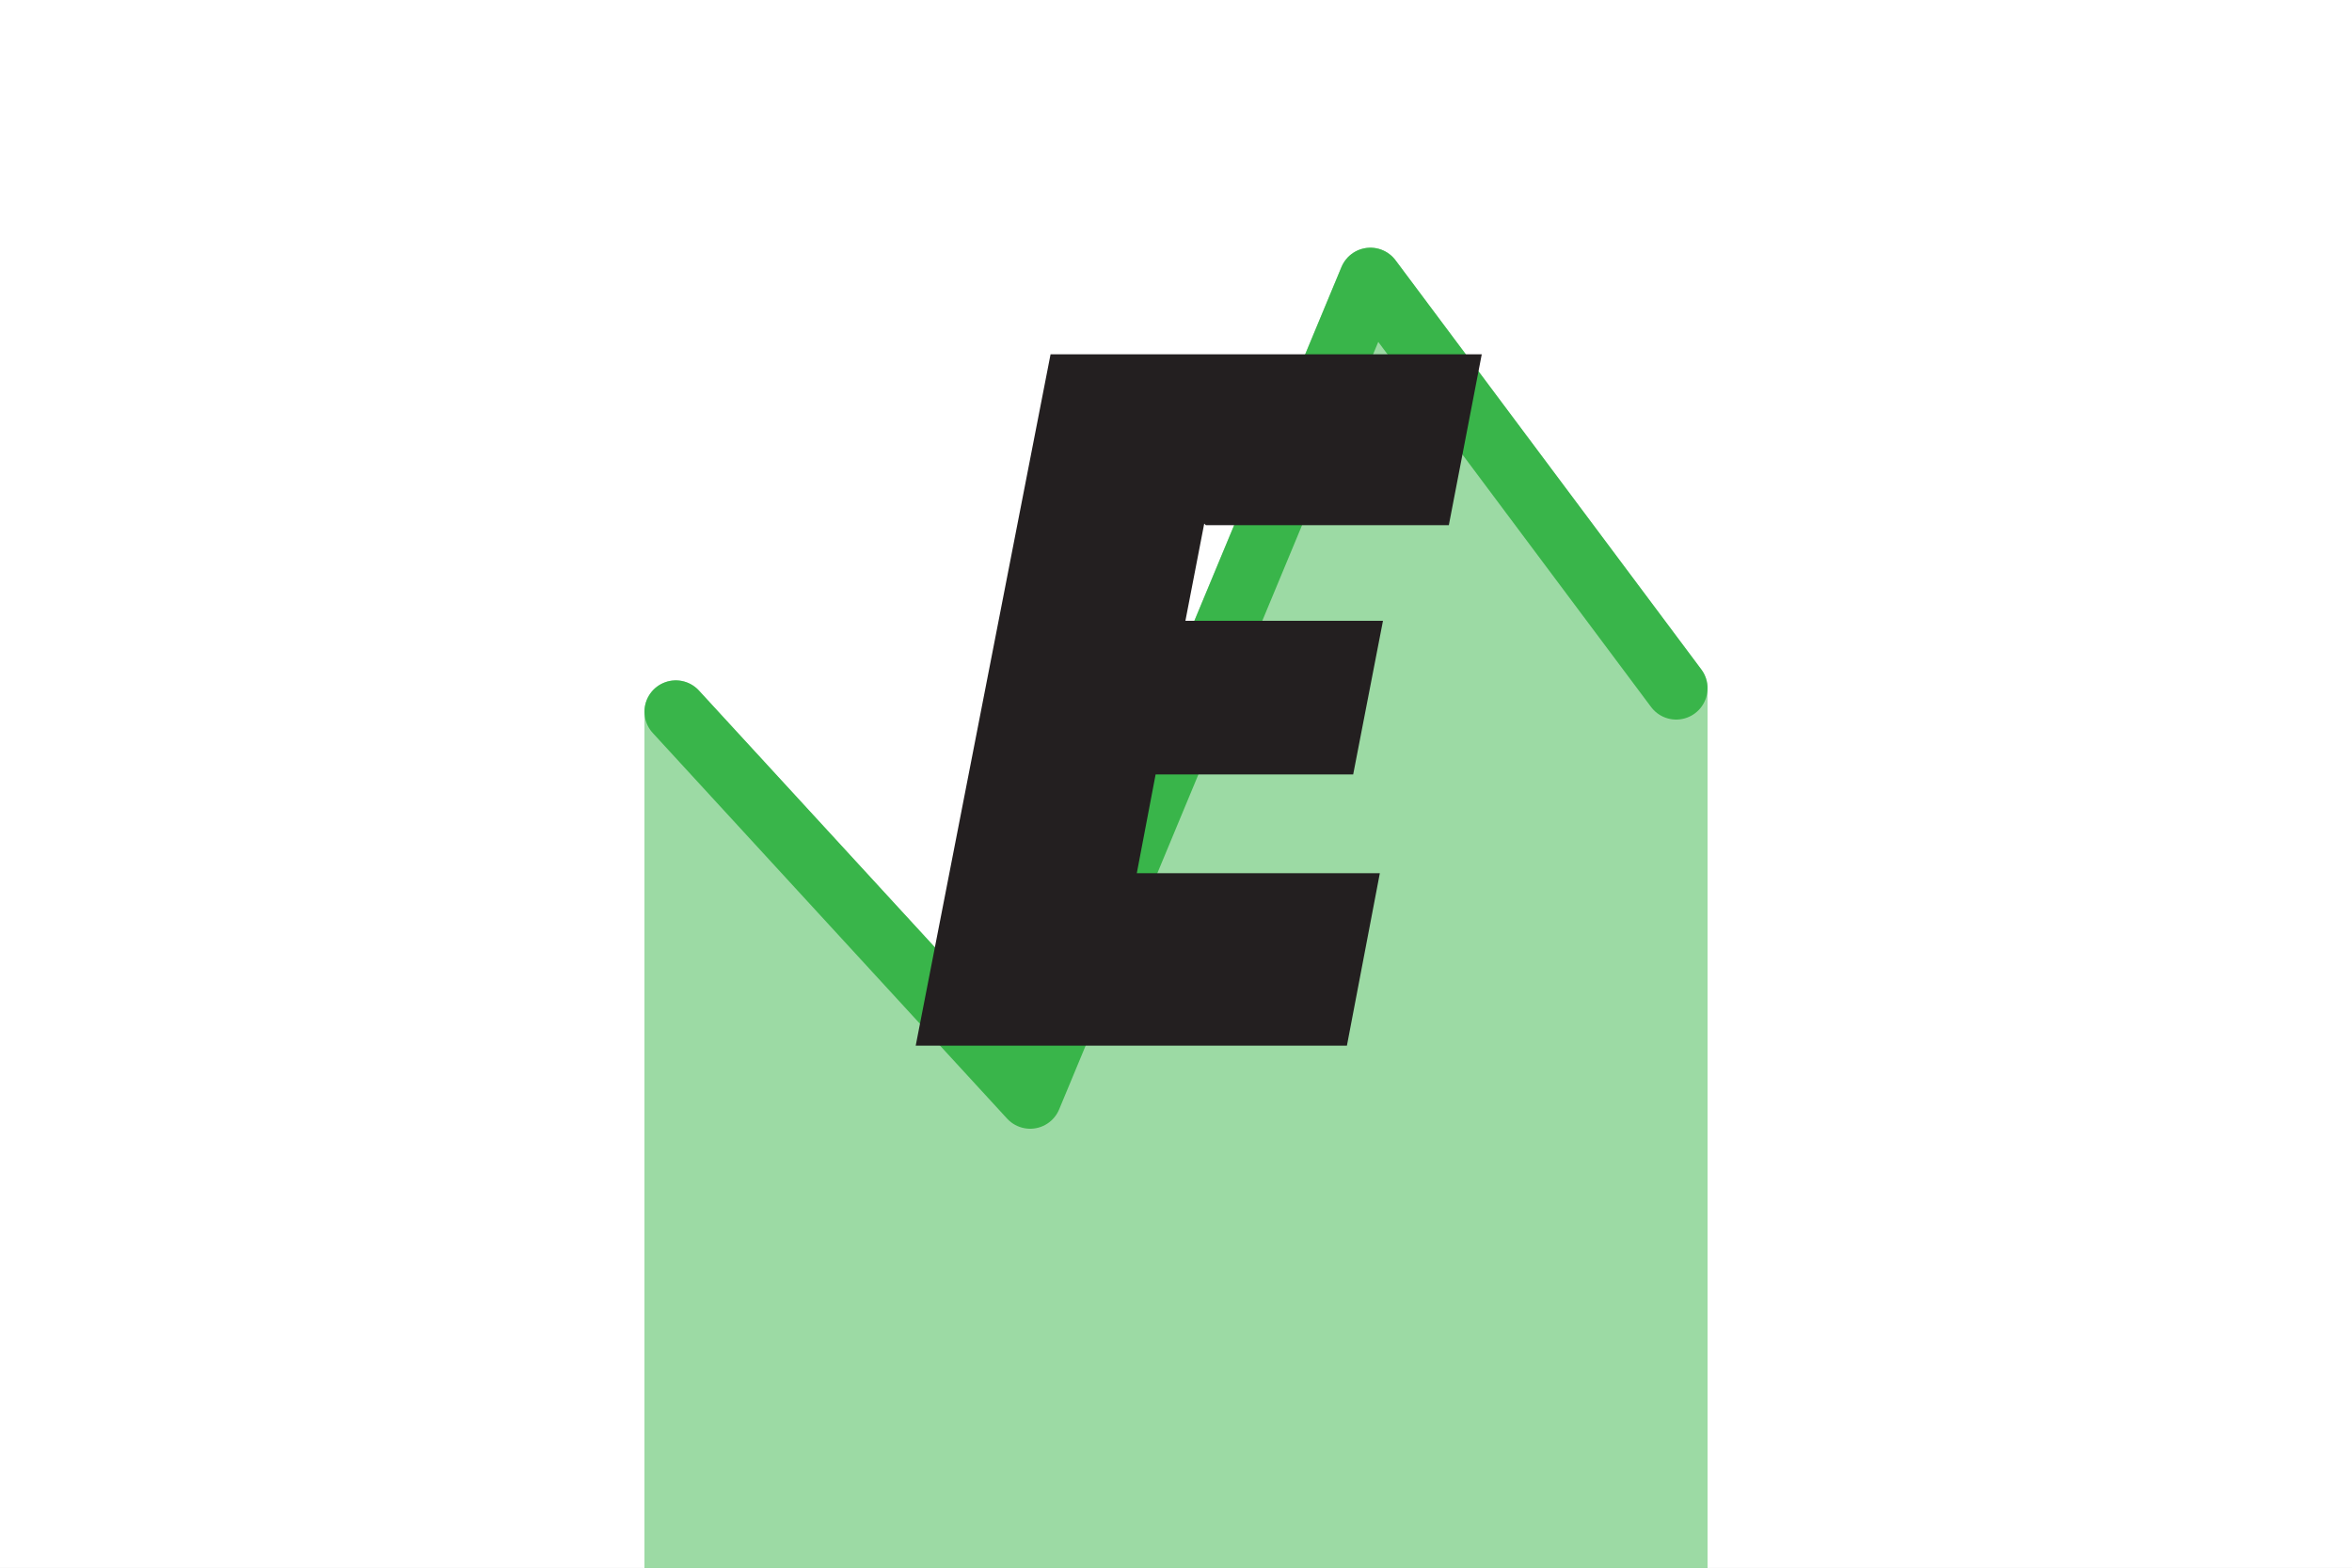
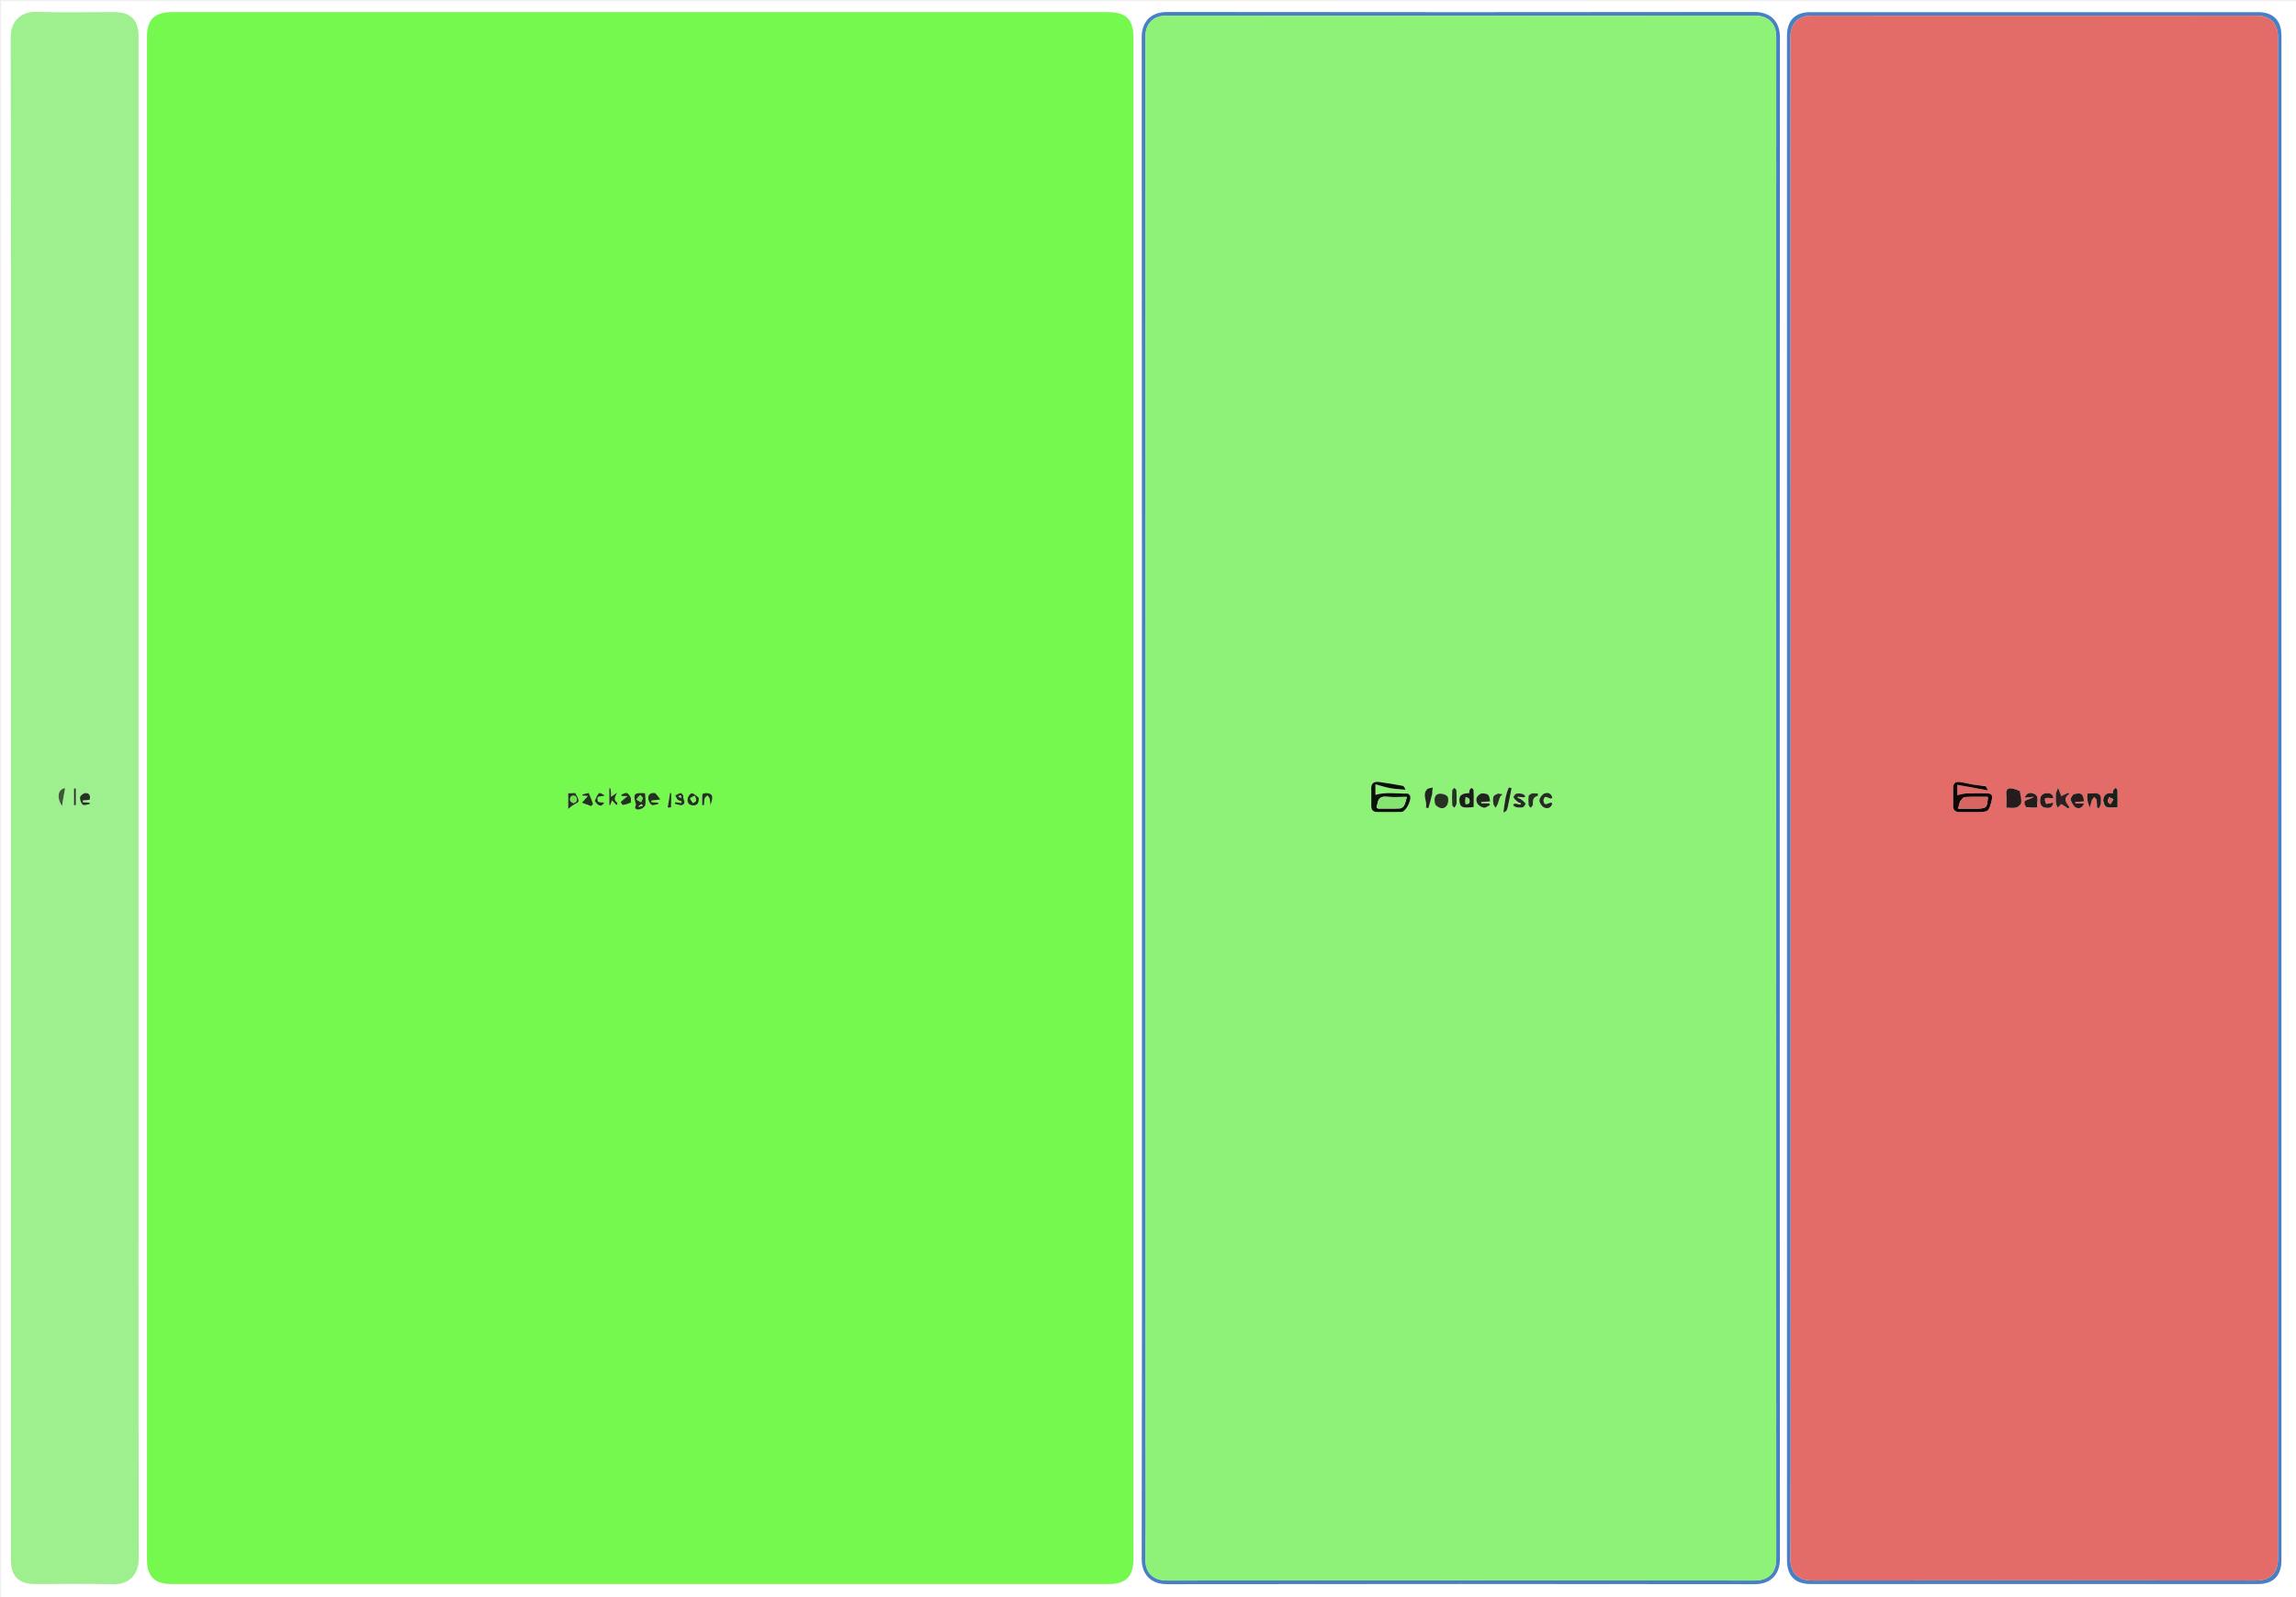
- <svg xmlns="http://www.w3.org/2000/svg" id="Layer_1" data-name="Layer 1" version="1.1" viewBox="0 0 150 100">
-   <defs>
-     <style>
-       .cls-1 {
-         fill: #39b54a;
-         opacity: .5;
-       }
- 
-       .cls-1, .cls-2 {
-         stroke: #39b54a;
-         stroke-linecap: round;
-         stroke-linejoin: round;
-         stroke-width: 4px;
-       }
- 
-       .cls-2 {
-         fill: none;
-       }
- 
-       .cls-3 {
-         fill: #231f20;
-       }
- 
-       .cls-3, .cls-4 {
-         stroke-width: 0px;
-       }
- 
-       .cls-4 {
-         fill: #fff;
-       }
-     </style>
-   </defs>
-   <rect class="cls-4" width="150" height="100" />
-   <polyline class="cls-2" points="43.1 45.4 65.7 70 87.4 17.8 106.9 43.9" />
-   <polygon class="cls-1" points="43.1 45.4 65.7 70 87.4 17.8 106.9 43.9 106.9 100 43.1 100 43.1 45.4" />
-   <path class="cls-3" d="M76.8,33.4l-1.2,6.2h12.6l-1.9,9.8h-12.6l-1.2,6.3h15.5l-2.1,11h-27.5l8.6-44.1h27.5l-2.1,10.9h-15.5Z" />
+ <svg xmlns="http://www.w3.org/2000/svg" version="1.1" id="Layer_1" x="0px" y="0px" width="100%" viewBox="0 0 1890 1314" enable-background="new 0 0 1890 1314" xml:space="preserve">
+   <path fill="#FFFFFF" opacity="1" stroke="none" d=" M1891,404   C1891,708 1891,1011.5 1891,1315   C1261,1315 631.001,1315 1.001,1315   C1,877 1,439.001 1,1.001   C630.999,1.001 1260.999,1.001 1890.999,1   C1891,135.167 1891,269.333 1891,404  M860.5,10   C620.85,10 381.199,10 141.549,10.001   C127.262,10.001 121.002,16.173 121.002,30.268   C121,448.074 121,865.88 121.002,1283.686   C121.002,1297.824 127.237,1303.999 141.503,1303.999   C398.486,1304 655.469,1304 912.452,1303.999   C926.91,1303.999 932.999,1297.843 932.999,1283.231   C933,1155.906 933,1028.581 933,901.256   C933,611.109 933,320.961 932.999,30.813   C932.999,15.985 926.96,10.002 911.997,10.001   C895.164,9.999 878.332,10 860.5,10  M9,458.5   C9,733.632 9,1008.765 9.002,1283.897   C9.002,1297.696 15.346,1303.996 29.23,1303.999   C50.394,1304.003 71.577,1303.451 92.715,1304.197   C106.361,1304.679 114.219,1295.994 114.193,1282.946   C113.891,1131.633 114,980.318 114,829.003   C114,562.703 114,296.403 113.998,30.103   C113.998,16.303 107.654,10.004 93.771,10.001   C72.607,9.997 51.424,10.546 30.286,9.805   C16.601,9.325 8.779,18.027 8.807,31.053   C9.116,173.202 9,315.351 9,458.5  M940,877.5   C940,1012.821 940.101,1148.143 939.823,1283.464   C939.798,1295.204 946.497,1304.153 960.789,1304.134   C1121.942,1303.922 1283.095,1303.923 1444.247,1304.133   C1458.44,1304.151 1465.178,1295.266 1465.172,1283.428   C1464.966,865.797 1464.967,448.166 1465.172,30.536   C1465.177,18.805 1458.505,9.846 1444.211,9.865   C1283.058,10.077 1121.905,10.076 960.752,9.867   C946.56,9.849 939.817,18.728 939.827,30.573   C940.05,312.548 940,594.524 940,877.5  M1471,336.5   C1471,652.471 1471,968.442 1471.001,1284.412   C1471.001,1297.17 1477.586,1303.98 1490.237,1303.983   C1613.059,1304.011 1735.881,1304.01 1858.703,1303.984   C1871.388,1303.982 1877.999,1297.195 1877.999,1284.471   C1878,866.177 1878,447.882 1877.999,29.588   C1877.999,16.834 1871.41,10.02 1858.762,10.017   C1735.941,9.989 1613.119,9.989 1490.297,10.016   C1477.609,10.019 1471.001,16.805 1471.001,29.528   C1470.999,131.519 1471,233.509 1471,336.5  z" />
+   <path fill="#75F94E" opacity="1" stroke="none" d=" M861,10   C878.332,10 895.164,9.999 911.997,10.001   C926.96,10.002 932.999,15.985 932.999,30.813   C933,320.961 933,611.109 933,901.256   C933,1028.581 933,1155.906 932.999,1283.231   C932.999,1297.843 926.91,1303.999 912.452,1303.999   C655.469,1304 398.486,1304 141.503,1303.999   C127.237,1303.999 121.002,1297.824 121.002,1283.686   C121,865.88 121,448.074 121.002,30.268   C121.002,16.173 127.262,10.001 141.549,10.001   C381.199,10 620.85,10 861,10  M531.314,656.774   C531.205,655.497 531.097,654.22 530.992,652.994   C521.937,652.388 521.08,653.355 523.2,661.385   C523.321,661.843 523.601,662.453 523.419,662.765   C521.621,665.845 524.187,666.605 525.941,666.395   C527.73,666.182 529.991,664.947 530.869,663.463   C531.763,661.951 531.225,659.592 531.314,656.774  M473.144,652.694   C471.24,652.831 469.336,652.968 467.715,653.085   C467.715,657.668 467.715,661.975 467.715,666.019   C469.019,664.936 470.092,663.93 471.281,663.086   C472.987,661.876 476.109,660.912 476.233,659.614   C476.439,657.468 474.735,655.139 473.144,652.694  M484.255,652.683   C482.612,653.123 480.968,653.564 479.325,654.004   C479.437,654.339 479.549,654.674 479.661,655.009   C481.381,655.11 483.1,655.212 483.95,655.262   C482.155,657.278 480.581,659.045 479.008,660.812   C481.546,661.753 484.084,662.694 486.622,663.635   C487.15,663.046 487.677,662.457 488.205,661.868   C487.117,658.868 486.03,655.868 484.255,652.683  M539.048,652.797   C535.745,652.255 533.57,653.898 533.586,656.958   C533.596,658.91 534.839,661.516 536.388,662.582   C537.542,663.376 540.07,662.172 541.987,661.858   C541.897,661.501 541.807,661.143 541.717,660.786   C539.874,660.664 538.03,660.542 536.186,660.42   C536.228,659.953 536.27,659.485 536.312,659.017   C538.344,658.774 540.375,658.531 543.633,658.142   C541.918,655.87 540.823,654.419 539.048,652.797  M519.279,660.339   C519.254,659.017 519.617,657.514 519.107,656.418   C518.443,654.988 517.279,653.198 515.972,652.828   C514.665,652.457 512.917,653.646 511.362,654.151   C511.508,654.55 511.654,654.948 511.8,655.347   C513.452,655.347 515.105,655.347 516.658,655.347   C514.548,657.066 512.669,658.466 511.036,660.11   C510.852,660.294 512.143,662.69 512.604,662.642   C514.85,662.409 517.046,661.694 519.279,660.339  M561.12,662.952   C565.999,661.421 561.851,658.043 562.478,655.616   C562.675,654.857 561.066,652.765 560.462,652.835   C558.891,653.016 557.419,654.058 555.907,654.756   C556.512,655.928 556.893,657.329 557.787,658.208   C558.634,659.039 560.019,659.322 561.167,659.846   C561.01,660.255 560.854,660.664 560.697,661.073   C559.085,660.836 557.472,660.598 555.859,660.36   C555.727,660.811 555.596,661.262 555.465,661.713   C557.093,662.162 558.722,662.611 561.12,662.952  M507.921,660.559   C504.171,657.85 506.973,655.429 507.979,652.511   C506.477,653.551 504.976,654.59 502.976,655.975   C502.976,654.306 503.052,653.186 502.954,652.082   C502.858,650.984 502.587,649.901 502.392,648.812   C502.112,648.864 501.831,648.916 501.55,648.968   C501.55,653.564 501.55,658.16 501.55,662.756   C501.808,662.771 502.065,662.785 502.322,662.8   C502.77,661.633 503.218,660.467 503.827,658.881   C505.369,660.529 506.494,661.73 507.618,662.931   C507.866,662.339 508.114,661.747 507.921,660.559  M580.506,652.883   C579.674,653.181 578.142,653.434 578.12,653.784   C577.928,656.769 578.01,659.771 578.01,662.768   C578.539,662.788 579.067,662.807 579.596,662.827   C579.721,661.001 579.597,659.107 580.066,657.374   C580.337,656.372 581.564,655.63 582.361,654.77   C582.972,655.614 583.897,656.379 584.128,657.317   C584.575,659.129 584.631,661.037 584.85,662.906   C587.55,655.126 586.656,653.114 580.506,652.883  M575.098,656.228   C573.242,655.072 571.472,653.297 569.495,653.023   C568.523,652.888 566.493,655.383 566.13,656.961   C565.439,659.962 566.495,662.733 570.151,663.012   C574.421,663.337 575.467,660.59 575.098,656.228  M489.731,659.818   C492.748,664.196 495.458,664.356 497.418,660.632   C495.793,660.481 493.839,660.725 492.407,659.974   C491.758,659.634 491.724,656.247 492.134,656.086   C493.897,655.395 495.929,655.388 497.863,655.132   C496.442,653.698 493.857,652.324 493.038,653.023   C491.359,654.452 490.628,656.995 489.731,659.818  M549.317,665.132   C550.385,664.929 552.371,664.772 552.384,664.514   C552.583,660.648 552.522,656.768 552.522,652.892   C552.189,652.898 551.857,652.904 551.524,652.91   C550.936,656.793 550.349,660.676 549.317,665.132  z" />
+   <path fill="#9DF08D" opacity="1" stroke="none" d=" M9,458   C9,315.351 9.116,173.202 8.807,31.053   C8.779,18.027 16.601,9.325 30.286,9.805   C51.424,10.546 72.607,9.997 93.771,10.001   C107.654,10.004 113.998,16.303 113.998,30.103   C114,296.403 114,562.703 114,829.003   C114,980.318 113.891,1131.633 114.193,1282.946   C114.219,1295.994 106.361,1304.679 92.715,1304.197   C71.577,1303.451 50.394,1304.003 29.23,1303.999   C15.346,1303.996 9.002,1297.696 9.002,1283.897   C9,1008.765 9,733.632 9,458  M74.093,658.169   C74.769,654.959 73.422,652.691 70.244,652.869   C68.648,652.959 66.042,654.957 65.895,656.311   C65.673,658.343 66.676,661.185 68.188,662.493   C69.194,663.363 71.994,662.16 73.991,661.885   C73.874,661.506 73.758,661.127 73.641,660.747   C71.797,660.651 69.953,660.554 68.11,660.458   C68.138,659.943 68.166,659.428 68.195,658.913   C69.955,658.79 71.716,658.667 74.093,658.169  M51.743,658.577   C52.359,655.351 52.975,652.124 53.597,648.868   C47.773,649.505 46.367,656.51 51.097,663.516   C51.368,661.792 51.555,660.601 51.743,658.577  M60.95,655.516   C60.95,657.961 60.95,660.405 60.95,662.849   C61.428,662.818 61.907,662.787 62.385,662.756   C62.385,658.216 62.385,653.677 62.385,649.138   C61.907,649.123 61.428,649.108 60.95,649.092   C60.95,650.924 60.95,652.755 60.95,655.516  z" />
+   <path fill="#4880C8" opacity="1" stroke="none" d=" M940,877   C940,594.524 940.05,312.548 939.827,30.573   C939.817,18.728 946.56,9.849 960.752,9.867   C1121.905,10.076 1283.058,10.077 1444.211,9.865   C1458.505,9.846 1465.177,18.805 1465.172,30.536   C1464.967,448.166 1464.966,865.797 1465.172,1283.428   C1465.178,1295.266 1458.44,1304.151 1444.247,1304.133   C1283.095,1303.923 1121.942,1303.922 960.789,1304.134   C946.497,1304.153 939.798,1295.204 939.823,1283.464   C940.101,1148.143 940,1012.821 940,877  M943,1176.5   C943,1212.163 943.305,1247.831 942.83,1283.487   C942.67,1295.492 950.071,1301.126 960.573,1301.115   C1121.891,1300.95 1283.208,1300.953 1444.526,1301.111   C1454.698,1301.121 1462.163,1295.736 1462.157,1283.391   C1461.968,865.764 1461.969,448.137 1462.155,30.51   C1462.161,18.517 1454.928,12.875 1444.427,12.885   C1283.11,13.051 1121.792,13.048 960.474,12.889   C950.303,12.879 942.837,18.267 942.843,30.609   C943.035,412.239 943,793.87 943,1176.5  z" />
+   <path fill="#4880C8" opacity="1" stroke="none" d=" M1471,336   C1471,233.509 1470.999,131.519 1471.001,29.528   C1471.001,16.805 1477.609,10.019 1490.297,10.016   C1613.119,9.989 1735.941,9.989 1858.762,10.017   C1871.41,10.02 1877.999,16.834 1877.999,29.588   C1878,447.882 1878,866.177 1877.999,1284.471   C1877.999,1297.195 1871.388,1303.982 1858.703,1303.984   C1735.881,1304.01 1613.059,1304.011 1490.237,1303.983   C1477.586,1303.98 1471.001,1297.17 1471.001,1284.412   C1471,968.442 1471,652.471 1471,336  M1474,976.5   C1474,1078.823 1474.118,1181.147 1473.84,1283.469   C1473.807,1295.326 1480.794,1301.126 1491.549,1301.11   C1613.536,1300.936 1735.525,1300.939 1857.513,1301.108   C1868.057,1301.122 1875.159,1295.487 1875.154,1283.408   C1874.969,865.782 1874.97,448.156 1875.153,30.531   C1875.158,18.667 1868.194,12.875 1857.451,12.89   C1735.463,13.064 1613.475,13.062 1491.487,12.893   C1480.949,12.878 1473.838,18.509 1473.845,30.592   C1474.041,345.561 1474,660.531 1474,976.5  z" />
+   <path fill="#232D20" opacity="1" stroke="none" d=" M531.314,657.189   C531.225,659.592 531.763,661.951 530.869,663.463   C529.991,664.947 527.73,666.182 525.941,666.395   C524.187,666.605 521.621,665.845 523.419,662.765   C523.601,662.453 523.321,661.843 523.2,661.385   C521.08,653.355 521.937,652.388 530.992,652.994   C531.097,654.22 531.205,655.497 531.314,657.189  M524.004,658.29   C525.224,658.982 526.443,659.674 527.663,660.366   C528.146,659.224 529.031,658.064 528.981,656.946   C528.943,656.089 527.725,655.284 527.031,654.456   C526.005,655.48 524.979,656.505 524.004,658.29  M525.644,664.284   C526.754,663.988 527.865,663.691 528.976,663.394   C528.782,662.927 528.589,662.46 528.396,661.992   C527.286,662.565 526.176,663.137 525.644,664.284  z" />
+   <path fill="#263323" opacity="1" stroke="none" d=" M473.49,652.79   C474.735,655.139 476.439,657.468 476.233,659.614   C476.109,660.912 472.987,661.876 471.281,663.086   C470.092,663.93 469.019,664.936 467.715,666.019   C467.715,661.975 467.715,657.668 467.715,653.085   C469.336,652.968 471.24,652.831 473.49,652.79  M472.419,661.113   C475.325,659.868 475.432,657.68 473.798,655.554   C473.333,654.95 470.708,654.971 470.255,655.581   C468.687,657.695 468.62,659.929 472.419,661.113  z" />
+   <path fill="#22331D" opacity="1" stroke="none" d=" M484.598,652.776   C486.03,655.868 487.117,658.868 488.205,661.868   C487.677,662.457 487.15,663.046 486.622,663.635   C484.084,662.694 481.546,661.753 479.008,660.812   C480.581,659.045 482.155,657.278 483.95,655.262   C483.1,655.212 481.381,655.11 479.661,655.009   C479.549,654.674 479.437,654.339 479.325,654.004   C480.968,653.564 482.612,653.123 484.598,652.776  z" />
+   <path fill="#22331D" opacity="1" stroke="none" d=" M539.388,652.883   C540.823,654.419 541.918,655.87 543.633,658.142   C540.375,658.531 538.344,658.774 536.312,659.017   C536.27,659.485 536.228,659.953 536.186,660.42   C538.03,660.542 539.874,660.664 541.717,660.786   C541.807,661.143 541.897,661.501 541.987,661.858   C540.07,662.172 537.542,663.376 536.388,662.582   C534.839,661.516 533.596,658.91 533.586,656.958   C533.57,653.898 535.745,652.255 539.388,652.883  z" />
+   <path fill="#22331D" opacity="1" stroke="none" d=" M519.27,660.744   C517.046,661.694 514.85,662.409 512.604,662.642   C512.143,662.69 510.852,660.294 511.036,660.11   C512.669,658.466 514.548,657.066 516.658,655.347   C515.105,655.347 513.452,655.347 511.8,655.347   C511.654,654.948 511.508,654.55 511.362,654.151   C512.917,653.646 514.665,652.457 515.972,652.828   C517.279,653.198 518.443,654.988 519.107,656.418   C519.617,657.514 519.254,659.017 519.27,660.744  z" />
+   <path fill="#263323" opacity="1" stroke="none" d=" M560.735,663.006   C558.722,662.611 557.093,662.162 555.465,661.713   C555.596,661.262 555.727,660.811 555.859,660.36   C557.472,660.598 559.085,660.836 560.697,661.073   C560.854,660.664 561.01,660.255 561.167,659.846   C560.019,659.322 558.634,659.039 557.787,658.208   C556.893,657.329 556.512,655.928 555.907,654.756   C557.419,654.058 558.891,653.016 560.462,652.835   C561.066,652.765 562.675,654.857 562.478,655.616   C561.851,658.043 565.999,661.421 560.735,663.006  M559.806,654.607   C559.353,655.055 558.9,655.504 558.447,655.953   C559.276,656.203 560.104,656.454 560.932,656.705   C560.825,656.107 560.717,655.509 559.806,654.607  z" />
+   <path fill="#22331D" opacity="1" stroke="none" d=" M508.141,660.857   C508.114,661.747 507.866,662.339 507.618,662.931   C506.494,661.73 505.369,660.529 503.827,658.881   C503.218,660.467 502.77,661.633 502.322,662.8   C502.065,662.785 501.808,662.771 501.55,662.756   C501.55,658.16 501.55,653.564 501.55,648.968   C501.831,648.916 502.112,648.864 502.392,648.812   C502.587,649.901 502.858,650.984 502.954,652.082   C503.052,653.186 502.976,654.306 502.976,655.975   C504.976,654.59 506.477,653.551 507.979,652.511   C506.973,655.429 504.171,657.85 508.141,660.857  z" />
+   <path fill="#22331D" opacity="1" stroke="none" d=" M580.905,652.818   C586.656,653.114 587.55,655.126 584.85,662.906   C584.631,661.037 584.575,659.129 584.128,657.317   C583.897,656.379 582.972,655.614 582.361,654.77   C581.564,655.63 580.337,656.372 580.066,657.374   C579.597,659.107 579.721,661.001 579.596,662.827   C579.067,662.807 578.539,662.788 578.01,662.768   C578.01,659.771 577.928,656.769 578.12,653.784   C578.142,653.434 579.674,653.181 580.905,652.818  z" />
+   <path fill="#22331D" opacity="1" stroke="none" d=" M575.159,656.586   C575.467,660.59 574.421,663.337 570.151,663.012   C566.495,662.733 565.439,659.962 566.13,656.961   C566.493,655.383 568.523,652.888 569.495,653.023   C571.472,653.297 573.242,655.072 575.159,656.586  M568.024,657.506   C568.846,658.699 569.667,659.891 570.489,661.083   C571.324,660.446 572.771,659.884 572.859,659.157   C573.016,657.862 572.352,656.467 572.031,655.114   C570.728,655.632 569.424,656.15 568.024,657.506  z" />
+   <path fill="#22331D" opacity="1" stroke="none" d=" M489.619,659.448   C490.628,656.995 491.359,654.452 493.038,653.023   C493.857,652.324 496.442,653.698 497.863,655.132   C495.929,655.388 493.897,655.395 492.134,656.086   C491.724,656.247 491.758,659.634 492.407,659.974   C493.839,660.725 495.793,660.481 497.418,660.632   C495.458,664.356 492.748,664.196 489.619,659.448  z" />
+   <path fill="#22331D" opacity="1" stroke="none" d=" M549.539,664.846   C550.349,660.676 550.936,656.793 551.524,652.91   C551.857,652.904 552.189,652.898 552.522,652.892   C552.522,656.768 552.583,660.648 552.384,664.514   C552.371,664.772 550.385,664.929 549.539,664.846  z" />
+   <path fill="#263323" opacity="1" stroke="none" d=" M73.785,658.357   C71.716,658.667 69.955,658.79 68.195,658.913   C68.166,659.428 68.138,659.943 68.11,660.458   C69.953,660.554 71.797,660.651 73.641,660.747   C73.758,661.127 73.874,661.506 73.991,661.885   C71.994,662.16 69.194,663.363 68.188,662.493   C66.676,661.185 65.673,658.343 65.895,656.311   C66.042,654.957 68.648,652.959 70.244,652.869   C73.422,652.691 74.769,654.959 73.785,658.357  z" />
+   <path fill="#3E5739" opacity="1" stroke="none" d=" M51.743,658.993   C51.555,660.601 51.368,661.792 51.097,663.516   C46.367,656.51 47.773,649.505 53.597,648.868   C52.975,652.124 52.359,655.351 51.743,658.993  z" />
+   <path fill="#232D20" opacity="1" stroke="none" d=" M60.95,655.051   C60.95,652.755 60.95,650.924 60.95,649.092   C61.428,649.108 61.907,649.123 62.385,649.138   C62.385,653.677 62.385,658.216 62.385,662.756   C61.907,662.787 61.428,662.818 60.95,662.849   C60.95,660.405 60.95,657.961 60.95,655.051  z" />
+   <path fill="#8EF278" opacity="1" stroke="none" d=" M943,1176   C943,793.87 943.035,412.239 942.843,30.609   C942.837,18.267 950.303,12.879 960.474,12.889   C1121.792,13.048 1283.11,13.051 1444.427,12.885   C1454.928,12.875 1462.161,18.517 1462.155,30.51   C1461.969,448.137 1461.968,865.764 1462.157,1283.391   C1462.163,1295.736 1454.698,1301.121 1444.526,1301.111   C1283.208,1300.953 1121.891,1300.95 960.573,1301.115   C950.071,1301.126 942.67,1295.492 942.83,1283.487   C943.305,1247.831 943,1212.163 943,1176  M1253.027,656.56   C1255.679,656.792 1256.419,655.488 1254.25,654.078   C1252.698,653.07 1250.194,653.035 1248.24,653.348   C1247.261,653.505 1245.636,655.852 1245.916,656.44   C1246.647,657.974 1248.268,659.085 1249.108,660.857   C1248.967,661.022 1248.826,661.187 1248.066,661.394   C1245.603,661.302 1244.498,662.486 1246.853,663.924   C1248.572,664.973 1251.232,664.95 1253.364,664.645   C1254.361,664.503 1256.044,661.913 1255.795,661.553   C1254.713,659.986 1253.034,658.833 1251.981,657.04   C1252.119,656.878 1252.257,656.716 1253.027,656.56  M1128.813,650.96   C1128.816,655.127 1128.873,659.295 1128.803,663.46   C1128.747,666.792 1130.316,668.419 1133.606,668.427   C1140.273,668.441 1146.941,668.532 1153.605,668.407   C1157.391,668.335 1162.625,657.698 1160.465,654.609   C1160.031,653.988 1159.14,653.281 1158.471,653.293   C1149.655,653.443 1140.739,651.805 1132.22,654.345   C1132.22,652.069 1132.22,649.503 1132.22,645.655   C1136.777,646.86 1140.601,648.138 1144.527,648.838   C1148.608,649.565 1152.787,649.733 1156.924,650.146   C1156.371,648.286 1155.513,647.056 1154.464,646.862   C1148.057,645.674 1141.621,644.618 1135.166,643.726   C1130.451,643.075 1128.276,645.312 1128.813,650.96  M1213.103,658.472   C1213.099,655.813 1213.204,653.145 1213.014,650.499   C1212.966,649.828 1211.974,649.225 1211.416,648.59   C1210.882,649.089 1210.122,649.494 1209.868,650.108   C1209.509,650.974 1209.525,651.995 1209.386,652.916   C1203.087,653.04 1200.896,654.956 1201.377,659.747   C1201.868,664.646 1204.071,665.533 1213.103,664.314   C1213.103,662.715 1213.103,661.074 1213.103,658.472  M1182.181,663.223   C1185.065,665.888 1188.563,666.329 1190.855,663.326   C1192.225,661.53 1192.661,657.541 1191.553,655.762   C1190.506,654.082 1186.671,652.978 1184.451,653.45   C1180.692,654.249 1180.58,657.866 1181.149,661.186   C1181.23,661.662 1181.508,662.104 1182.181,663.223  M1219.079,653.172   C1215.646,654.817 1214.41,657.814 1215.896,660.98   C1216.75,662.799 1219.241,664.44 1221.284,664.912   C1222.778,665.257 1224.741,663.565 1226.496,662.781   C1226.291,662.308 1226.087,661.835 1225.882,661.362   C1223.683,661.362 1221.484,661.362 1219.285,661.362   C1219.297,660.979 1219.309,660.596 1219.322,660.214   C1221.741,660.058 1224.159,659.903 1226.596,659.747   C1225.896,653.898 1225.275,653.308 1219.079,653.172  M1178.665,653.052   C1178.886,651.728 1179.107,650.405 1179.455,648.319   C1177.799,648.78 1175.672,648.72 1174.723,649.748   C1170.293,654.548 1175.305,659.76 1173.708,664.786   C1174.402,664.972 1175.096,665.157 1175.79,665.343   C1176.964,661.351 1178.138,657.359 1178.665,653.052  M1270.514,658.577   C1271.55,652.312 1275.773,659.457 1277.817,656.694   C1277.02,652.951 1273.976,652.032 1271.18,653.262   C1269.291,654.093 1267.237,656.978 1267.221,658.96   C1267.204,660.953 1269.196,663.894 1271.07,664.75   C1273.816,666.005 1276.915,665.179 1277.819,661.455   C1275.8,658.727 1271.46,665.625 1270.514,658.577  M1242.646,657.367   C1243.189,654.524 1243.731,651.68 1244.274,648.837   C1243.536,648.631 1242.798,648.425 1242.06,648.22   C1239.036,654.537 1238.641,661.692 1237.538,668.85   C1238.989,668.3 1240.231,667.462 1240.58,666.345   C1241.409,663.684 1241.816,660.892 1242.646,657.367  M1199.01,661.244   C1199.007,657.769 1199.117,654.289 1198.92,650.825   C1198.874,650.015 1197.792,649.264 1197.186,648.486   C1196.57,649.27 1195.459,650.031 1195.422,650.841   C1195.241,654.803 1195.245,658.784 1195.436,662.745   C1195.474,663.525 1196.626,664.252 1197.264,665.003   C1197.845,664.06 1198.426,663.116 1199.01,661.244  M1260.698,653.007   C1259.878,653.748 1258.46,654.41 1258.349,655.246   C1258.027,657.669 1258.082,660.176 1258.307,662.621   C1258.385,663.46 1259.403,664.212 1259.992,665.003   C1260.643,664.123 1261.85,663.241 1261.846,662.364   C1261.833,659.152 1261.715,656.126 1265.812,655.229   C1265.994,655.189 1265.934,654.048 1266.01,653.14   C1264.422,653.14 1263.008,653.14 1260.698,653.007  M1232.585,653.137   C1231.463,654.03 1229.703,654.731 1229.364,655.858   C1228.82,657.668 1228.998,659.795 1229.297,661.721   C1229.476,662.88 1230.462,663.914 1231.085,665.005   C1231.706,663.929 1232.467,662.908 1232.916,661.764   C1233.636,659.931 1234.012,657.956 1234.805,656.16   C1235.212,655.236 1236.204,654.57 1236.932,653.788   C1235.77,653.653 1234.608,653.518 1232.585,653.137  z" />
+   <path fill="#E46C68" opacity="1" stroke="none" d=" M1474,976   C1474,660.531 1474.041,345.561 1473.845,30.592   C1473.838,18.509 1480.949,12.878 1491.487,12.893   C1613.475,13.062 1735.463,13.064 1857.451,12.89   C1868.194,12.875 1875.158,18.667 1875.153,30.531   C1874.97,448.156 1874.969,865.782 1875.154,1283.408   C1875.159,1295.487 1868.057,1301.122 1857.513,1301.108   C1735.525,1300.939 1613.536,1300.936 1491.549,1301.11   C1480.794,1301.126 1473.807,1295.326 1473.84,1283.469   C1474.118,1181.147 1474,1078.823 1474,976  M1634.2,647.028   C1630.918,646.662 1627.617,646.422 1624.361,645.898   C1620.538,645.282 1616.784,644.181 1612.948,643.733   C1609.509,643.331 1607.712,645.178 1607.77,648.782   C1607.848,653.609 1607.847,658.44 1607.77,663.267   C1607.713,666.824 1609.388,668.493 1612.894,668.483   C1617.39,668.471 1621.885,668.491 1626.381,668.492   C1637.16,668.494 1637.096,668.477 1639.631,658.185   C1640.507,654.628 1639.2,653.104 1635.734,653.089   C1630.073,653.066 1624.406,652.924 1618.754,653.148   C1616.154,653.252 1613.585,654.105 1611.215,654.576   C1611.215,652.487 1611.215,649.752 1611.215,646.089   C1619.698,647.639 1627.634,649.089 1636.477,650.704   C1635.649,649.03 1635.256,648.235 1634.2,647.028  M1662.366,650.824   C1660.678,650.294 1659.016,649.653 1657.298,649.255   C1653.191,648.305 1651.052,649.491 1651.545,654.223   C1651.901,657.629 1651.615,661.102 1651.615,664.921   C1654.644,664.921 1657.384,665.425 1659.791,664.747   C1661.449,664.28 1663.673,662.283 1663.831,660.779   C1664.154,657.711 1663.252,654.515 1662.366,650.824  M1731.294,659.414   C1732.843,665.063 1732.843,665.063 1743.087,664.512   C1743.087,659.955 1743.15,655.351 1743.023,650.752   C1743.003,650.007 1742.141,649.285 1741.669,648.553   C1741.028,649.131 1740.192,649.603 1739.799,650.318   C1739.371,651.093 1739.355,652.096 1739.121,653.175   C1734.363,652.276 1731.749,654.038 1731.294,659.414  M1692.306,653.751   C1692.306,656.081 1692.134,658.429 1692.37,660.736   C1692.518,662.181 1693.279,663.563 1693.765,664.973   C1694.815,663.922 1695.866,662.871 1696.824,661.913   C1698.438,662.972 1700.4,664.259 1702.363,665.547   C1702.788,665.23 1703.214,664.913 1703.639,664.597   C1700.958,660.962 1697.822,657.337 1703.472,653.52   C1703.077,653.221 1702.683,652.921 1702.289,652.621   C1700.342,653.592 1698.395,654.564 1696.833,655.343   C1695.957,653.094 1695.054,650.776 1694.151,648.458   C1693.536,649.922 1692.921,651.386 1692.306,653.751  M1668.357,664.794   C1671.093,664.794 1673.83,664.794 1677.116,664.794   C1675.955,660.584 1679.795,655.302 1673.544,653.129   C1671.059,652.265 1668.168,652.664 1666.648,656.682   C1669.258,656.419 1671.026,656.24 1674.114,655.929   C1670.709,658.896 1663.171,657.611 1668.357,664.794  M1706.088,654.442   C1705.5,655.79 1704.102,657.461 1704.485,658.423   C1705.421,660.775 1706.721,663.644 1708.728,664.735   C1711.048,665.995 1714.177,665.365 1715.516,661.43   C1712.826,661.43 1710.585,661.43 1708.344,661.43   C1708.349,661.044 1708.354,660.659 1708.36,660.273   C1710.74,660.081 1713.121,659.889 1715.499,659.698   C1715.008,653.286 1712.753,651.878 1706.088,654.442  M1724.192,653.002   C1722.431,653.09 1720.67,653.179 1718.239,653.3   C1718.239,655.154 1717.995,656.969 1718.301,658.686   C1718.681,660.822 1719.516,662.877 1720.154,664.967   C1720.747,663.007 1721.343,661.048 1721.929,659.086   C1721.976,658.931 1721.892,658.711 1721.974,658.597   C1722.576,657.758 1723.204,656.939 1723.824,656.113   C1724.508,656.901 1725.627,657.608 1725.789,658.491   C1726.168,660.558 1726.089,662.709 1726.195,664.826   C1726.76,664.992 1727.324,665.159 1727.888,665.325   C1728.414,663.971 1729.431,662.594 1729.37,661.266   C1729.218,657.937 1730.874,653.422 1724.192,653.002  M1683.833,661.578   C1682.369,656.464 1682.369,656.464 1690.322,657.127   C1689.792,653.381 1687.366,652.678 1684.282,652.984   C1680.791,653.331 1679.409,655.755 1679.342,658.817   C1679.275,661.836 1680.418,664.488 1683.888,664.973   C1686.799,665.38 1689.536,665.115 1690.264,660.654   C1688.024,661.176 1686.26,661.586 1683.833,661.578  z" />
+   <path fill="#6BE248" opacity="1" stroke="none" d=" M523.979,657.91   C524.979,656.505 526.005,655.48 527.031,654.456   C527.725,655.284 528.943,656.089 528.981,656.946   C529.031,658.064 528.146,659.224 527.663,660.366   C526.443,659.674 525.224,658.982 523.979,657.91  z" />
+   <path fill="#75F94E" opacity="1" stroke="none" d=" M525.355,663.997   C526.176,663.137 527.286,662.565 528.396,661.992   C528.589,662.46 528.782,662.927 528.976,663.394   C527.865,663.691 526.754,663.988 525.355,663.997  z" />
+   <path fill="#6BE248" opacity="1" stroke="none" d=" M472.039,661.115   C468.62,659.929 468.687,657.695 470.255,655.581   C470.708,654.971 473.333,654.95 473.798,655.554   C475.432,657.68 475.325,659.868 472.039,661.115  z" />
+   <path fill="#75F94E" opacity="1" stroke="none" d=" M560.208,654.759   C560.717,655.509 560.825,656.107 560.932,656.705   C560.104,656.454 559.276,656.203 558.447,655.953   C558.9,655.504 559.353,655.055 560.208,654.759  z" />
+   <path fill="#75F94E" opacity="1" stroke="none" d=" M568.073,657.087   C569.424,656.15 570.728,655.632 572.031,655.114   C572.352,656.467 573.016,657.862 572.859,659.157   C572.771,659.884 571.324,660.446 570.489,661.083   C569.667,659.891 568.846,658.699 568.073,657.087  z" />
+   <path fill="#0A1108" opacity="1" stroke="none" d=" M1128.814,650.522   C1128.276,645.312 1130.451,643.075 1135.166,643.726   C1141.621,644.618 1148.057,645.674 1154.464,646.862   C1155.513,647.056 1156.371,648.286 1156.924,650.146   C1152.787,649.733 1148.608,649.565 1144.527,648.838   C1140.601,648.138 1136.777,646.86 1132.22,645.655   C1132.22,649.503 1132.22,652.069 1132.22,654.345   C1140.739,651.805 1149.655,653.443 1158.471,653.293   C1159.14,653.281 1160.031,653.988 1160.465,654.609   C1162.625,657.698 1157.391,668.335 1153.605,668.407   C1146.941,668.532 1140.273,668.441 1133.606,668.427   C1130.316,668.419 1128.747,666.792 1128.803,663.46   C1128.873,659.295 1128.816,655.127 1128.814,650.522  M1133.78,662.261   C1132.859,664.253 1132.623,665.708 1135.669,665.648   C1141.291,665.536 1146.925,665.765 1152.537,665.494   C1153.731,665.437 1155.306,664.081 1155.906,662.912   C1156.93,660.92 1157.321,658.602 1158.095,656.032   C1152.178,656.032 1146.703,656.383 1141.297,655.923   C1136.786,655.539 1134.461,657.033 1133.78,662.261  z" />
+   <path fill="#1B1F1A" opacity="1" stroke="none" d=" M1213.103,658.953   C1213.103,661.074 1213.103,662.715 1213.103,664.314   C1204.071,665.533 1201.868,664.646 1201.377,659.747   C1200.896,654.956 1203.087,653.04 1209.386,652.916   C1209.525,651.995 1209.509,650.974 1209.868,650.108   C1210.122,649.494 1210.882,649.089 1211.416,648.59   C1211.974,649.225 1212.966,649.828 1213.014,650.499   C1213.204,653.145 1213.099,655.813 1213.103,658.953  M1206.583,661.977   C1209.776,662.141 1210.186,660.09 1209.449,657.819   C1209.187,657.009 1207.531,656.65 1206.511,656.086   C1206.301,657.916 1206.091,659.746 1206.583,661.977  z" />
+   <path fill="#263323" opacity="1" stroke="none" d=" M1181.938,662.892   C1181.508,662.104 1181.23,661.662 1181.149,661.186   C1180.58,657.866 1180.692,654.249 1184.451,653.45   C1186.671,652.978 1190.506,654.082 1191.553,655.762   C1192.661,657.541 1192.225,661.53 1190.855,663.326   C1188.563,666.329 1185.065,665.888 1181.938,662.892  z" />
+   <path fill="#1F271D" opacity="1" stroke="none" d=" M1219.47,653.092   C1225.275,653.308 1225.896,653.898 1226.596,659.747   C1224.159,659.903 1221.741,660.058 1219.322,660.214   C1219.309,660.596 1219.297,660.979 1219.285,661.362   C1221.484,661.362 1223.683,661.362 1225.882,661.362   C1226.087,661.835 1226.291,662.308 1226.496,662.781   C1224.741,663.565 1222.778,665.257 1221.284,664.912   C1219.241,664.44 1216.75,662.799 1215.896,660.98   C1214.41,657.814 1215.646,654.817 1219.47,653.092  z" />
+   <path fill="#232D20" opacity="1" stroke="none" d=" M1249.534,660.365   C1248.268,659.085 1246.647,657.974 1245.916,656.44   C1245.636,655.852 1247.261,653.505 1248.24,653.348   C1250.194,653.035 1252.698,653.07 1254.25,654.078   C1256.419,655.488 1255.679,656.792 1252.456,656.311   C1251.085,656.061 1250.286,656.061 1249.486,656.061   C1249.445,656.299 1249.405,656.537 1249.364,656.776   C1250.1,657.027 1250.836,657.278 1251.571,657.529   C1253.034,658.833 1254.713,659.986 1255.795,661.553   C1256.044,661.913 1254.361,664.503 1253.364,664.645   C1251.232,664.95 1248.572,664.973 1246.853,663.924   C1244.498,662.486 1245.603,661.302 1248.632,661.65   C1250.04,662.015 1250.88,662.123 1251.721,662.232   C1251.795,661.984 1251.869,661.736 1251.943,661.487   C1251.14,661.113 1250.337,660.739 1249.534,660.365  z" />
+   <path fill="#1F271D" opacity="1" stroke="none" d=" M1178.989,653.21   C1178.138,657.359 1176.964,661.351 1175.79,665.343   C1175.096,665.157 1174.402,664.972 1173.708,664.786   C1175.305,659.76 1170.293,654.548 1174.723,649.748   C1175.672,648.72 1177.799,648.78 1179.455,648.319   C1179.107,650.405 1178.886,651.728 1178.989,653.21  z" />
+   <path fill="#232D20" opacity="1" stroke="none" d=" M1270.513,659   C1271.46,665.625 1275.8,658.727 1277.819,661.455   C1276.915,665.179 1273.816,666.005 1271.07,664.75   C1269.196,663.894 1267.204,660.953 1267.221,658.96   C1267.237,656.978 1269.291,654.093 1271.18,653.262   C1273.976,652.032 1277.02,652.951 1277.817,656.694   C1275.773,659.457 1271.55,652.312 1270.513,659  z" />
+   <path fill="#1F271D" opacity="1" stroke="none" d=" M1242.52,657.76   C1241.816,660.892 1241.409,663.684 1240.58,666.345   C1240.231,667.462 1238.989,668.3 1237.538,668.85   C1238.641,661.692 1239.036,654.537 1242.06,648.22   C1242.798,648.425 1243.536,648.631 1244.274,648.837   C1243.731,651.68 1243.189,654.524 1242.52,657.76  z" />
+   <path fill="#263323" opacity="1" stroke="none" d=" M1199.009,661.708   C1198.426,663.116 1197.845,664.06 1197.264,665.003   C1196.626,664.252 1195.474,663.525 1195.436,662.745   C1195.245,658.784 1195.241,654.803 1195.422,650.841   C1195.459,650.031 1196.57,649.27 1197.187,648.486   C1197.792,649.264 1198.874,650.015 1198.92,650.825   C1199.117,654.289 1199.007,657.769 1199.009,661.708  z" />
+   <path fill="#263323" opacity="1" stroke="none" d=" M1261.146,653.074   C1263.008,653.14 1264.422,653.14 1266.01,653.14   C1265.934,654.048 1265.994,655.189 1265.812,655.229   C1261.715,656.126 1261.833,659.152 1261.846,662.364   C1261.85,663.241 1260.643,664.123 1259.992,665.003   C1259.403,664.212 1258.385,663.46 1258.307,662.621   C1258.082,660.176 1258.027,657.669 1258.349,655.246   C1258.46,654.41 1259.878,653.748 1261.146,653.074  z" />
+   <path fill="#263323" opacity="1" stroke="none" d=" M1233.016,653.26   C1234.608,653.518 1235.77,653.653 1236.932,653.788   C1236.204,654.57 1235.212,655.236 1234.805,656.16   C1234.012,657.956 1233.636,659.931 1232.916,661.764   C1232.467,662.908 1231.706,663.929 1231.085,665.005   C1230.462,663.914 1229.476,662.88 1229.297,661.721   C1228.998,659.795 1228.82,657.668 1229.364,655.858   C1229.703,654.731 1231.463,654.03 1233.016,653.26  z" />
+   <path fill="#100807" opacity="1" stroke="none" d=" M1634.532,647.234   C1635.256,648.235 1635.649,649.03 1636.477,650.704   C1627.634,649.089 1619.698,647.639 1611.215,646.089   C1611.215,649.752 1611.215,652.487 1611.215,654.576   C1613.585,654.105 1616.154,653.252 1618.754,653.148   C1624.406,652.924 1630.073,653.066 1635.734,653.089   C1639.2,653.104 1640.507,654.628 1639.631,658.185   C1637.096,668.477 1637.16,668.494 1626.381,668.492   C1621.885,668.491 1617.39,668.471 1612.894,668.483   C1609.388,668.493 1607.713,666.824 1607.77,663.267   C1607.847,658.44 1607.848,653.609 1607.77,648.782   C1607.712,645.178 1609.509,643.331 1612.948,643.733   C1616.784,644.181 1620.538,645.282 1624.361,645.898   C1627.617,646.422 1630.918,646.662 1634.532,647.234  M1613.451,659.902   C1612.978,661.612 1612.505,663.321 1611.863,665.642   C1617.196,665.642 1621.974,665.642 1626.753,665.642   C1635.205,665.642 1635.899,664.959 1636.326,656.033   C1629.997,656.033 1623.669,655.868 1617.363,656.173   C1616.118,656.233 1614.961,658.102 1613.451,659.902  z" />
+   <path fill="#261C1C" opacity="1" stroke="none" d=" M1662.61,651.098   C1663.252,654.515 1664.154,657.711 1663.831,660.779   C1663.673,662.283 1661.449,664.28 1659.791,664.747   C1657.384,665.425 1654.644,664.921 1651.615,664.921   C1651.615,661.102 1651.901,657.629 1651.545,654.223   C1651.052,649.491 1653.191,648.305 1657.298,649.255   C1659.016,649.653 1660.678,650.294 1662.61,651.098  z" />
+   <path fill="#1B1F1A" opacity="1" stroke="none" d=" M1731.293,659.026   C1731.749,654.038 1734.363,652.276 1739.121,653.175   C1739.355,652.096 1739.371,651.093 1739.799,650.318   C1740.192,649.603 1741.028,649.131 1741.669,648.553   C1742.141,649.285 1743.003,650.007 1743.023,650.752   C1743.15,655.351 1743.087,659.955 1743.087,664.512   C1732.843,665.063 1732.843,665.063 1731.293,659.026  M1739.63,657.872   C1738.48,657.348 1737.33,656.825 1736.179,656.302   C1735.786,657.465 1735.013,658.665 1735.125,659.777   C1735.206,660.587 1736.452,661.281 1737.179,662.027   C1738.051,660.894 1738.922,659.76 1739.63,657.872  z" />
+   <path fill="#2E2020" opacity="1" stroke="none" d=" M1692.306,653.3   C1692.921,651.386 1693.536,649.922 1694.151,648.458   C1695.054,650.776 1695.957,653.094 1696.833,655.343   C1698.395,654.564 1700.342,653.592 1702.289,652.621   C1702.683,652.921 1703.077,653.221 1703.472,653.52   C1697.822,657.337 1700.958,660.962 1703.639,664.597   C1703.214,664.913 1702.788,665.23 1702.363,665.547   C1700.4,664.259 1698.438,662.972 1696.824,661.913   C1695.866,662.871 1694.815,663.922 1693.765,664.973   C1693.279,663.563 1692.518,662.181 1692.37,660.736   C1692.134,658.429 1692.306,656.081 1692.306,653.3  z" />
+   <path fill="#261C1C" opacity="1" stroke="none" d=" M1668.024,664.568   C1663.171,657.611 1670.709,658.896 1674.114,655.929   C1671.026,656.24 1669.258,656.419 1666.648,656.682   C1668.168,652.664 1671.059,652.265 1673.544,653.129   C1679.795,655.302 1675.955,660.584 1677.116,664.794   C1673.83,664.794 1671.093,664.794 1668.024,664.568  z" />
+   <path fill="#261C1C" opacity="1" stroke="none" d=" M1706.384,654.188   C1712.753,651.878 1715.008,653.286 1715.499,659.698   C1713.121,659.889 1710.74,660.081 1708.36,660.273   C1708.354,660.659 1708.349,661.044 1708.344,661.43   C1710.585,661.43 1712.826,661.43 1715.516,661.43   C1714.177,665.365 1711.048,665.995 1708.728,664.735   C1706.721,663.644 1705.421,660.775 1704.485,658.423   C1704.102,657.461 1705.5,655.79 1706.384,654.188  z" />
+   <path fill="#261C1C" opacity="1" stroke="none" d=" M1724.635,652.964   C1730.874,653.422 1729.218,657.937 1729.37,661.266   C1729.431,662.594 1728.414,663.971 1727.888,665.325   C1727.324,665.159 1726.76,664.992 1726.195,664.826   C1726.089,662.709 1726.168,660.558 1725.789,658.491   C1725.627,657.608 1724.508,656.901 1723.824,656.113   C1723.204,656.939 1722.576,657.758 1721.974,658.597   C1721.892,658.711 1721.976,658.931 1721.929,659.086   C1721.343,661.048 1720.747,663.007 1720.154,664.967   C1719.516,662.877 1718.681,660.822 1718.301,658.686   C1717.995,656.969 1718.239,655.154 1718.239,653.3   C1720.67,653.179 1722.431,653.09 1724.635,652.964  z" />
+   <path fill="#261C1C" opacity="1" stroke="none" d=" M1684.165,661.787   C1686.26,661.586 1688.024,661.176 1690.264,660.654   C1689.536,665.115 1686.799,665.38 1683.888,664.973   C1680.418,664.488 1679.275,661.836 1679.342,658.817   C1679.409,655.755 1680.791,653.331 1684.282,652.984   C1687.366,652.678 1689.792,653.381 1690.322,657.127   C1682.369,656.464 1682.369,656.464 1684.165,661.787  z" />
+   <path fill="#86E471" opacity="1" stroke="none" d=" M1133.878,661.866   C1134.461,657.033 1136.786,655.539 1141.297,655.923   C1146.703,656.383 1152.178,656.032 1158.095,656.032   C1157.321,658.602 1156.93,660.92 1155.906,662.912   C1155.306,664.081 1153.731,665.437 1152.537,665.494   C1146.925,665.765 1141.291,665.536 1135.669,665.648   C1132.623,665.708 1132.859,664.253 1133.878,661.866  z" />
+   <path fill="#86E471" opacity="1" stroke="none" d=" M1206.232,661.776   C1206.091,659.746 1206.301,657.916 1206.511,656.086   C1207.531,656.65 1209.187,657.009 1209.449,657.819   C1210.186,660.09 1209.776,662.141 1206.232,661.776  z" />
+   <path fill="#8EF278" opacity="1" stroke="none" d=" M1251.776,657.285   C1250.836,657.278 1250.1,657.027 1249.364,656.776   C1249.405,656.537 1249.445,656.299 1249.486,656.061   C1250.286,656.061 1251.085,656.061 1252.14,656.307   C1252.257,656.716 1252.119,656.878 1251.776,657.285  z" />
+   <path fill="#8EF278" opacity="1" stroke="none" d=" M1249.321,660.611   C1250.337,660.739 1251.14,661.113 1251.943,661.487   C1251.869,661.736 1251.795,661.984 1251.721,662.232   C1250.88,662.123 1250.04,662.015 1248.942,661.629   C1248.826,661.187 1248.967,661.022 1249.321,660.611  z" />
+   <path fill="#D76662" opacity="1" stroke="none" d=" M1613.607,659.519   C1614.961,658.102 1616.118,656.233 1617.363,656.173   C1623.669,655.868 1629.997,656.033 1636.326,656.033   C1635.899,664.959 1635.205,665.642 1626.753,665.642   C1621.974,665.642 1617.196,665.642 1611.863,665.642   C1612.505,663.321 1612.978,661.612 1613.607,659.519  z" />
+   <path fill="#D76662" opacity="1" stroke="none" d=" M1739.712,658.249   C1738.922,659.76 1738.051,660.894 1737.179,662.027   C1736.452,661.281 1735.206,660.587 1735.125,659.777   C1735.013,658.665 1735.786,657.465 1736.179,656.302   C1737.33,656.825 1738.48,657.348 1739.712,658.249  z" />
</svg>
